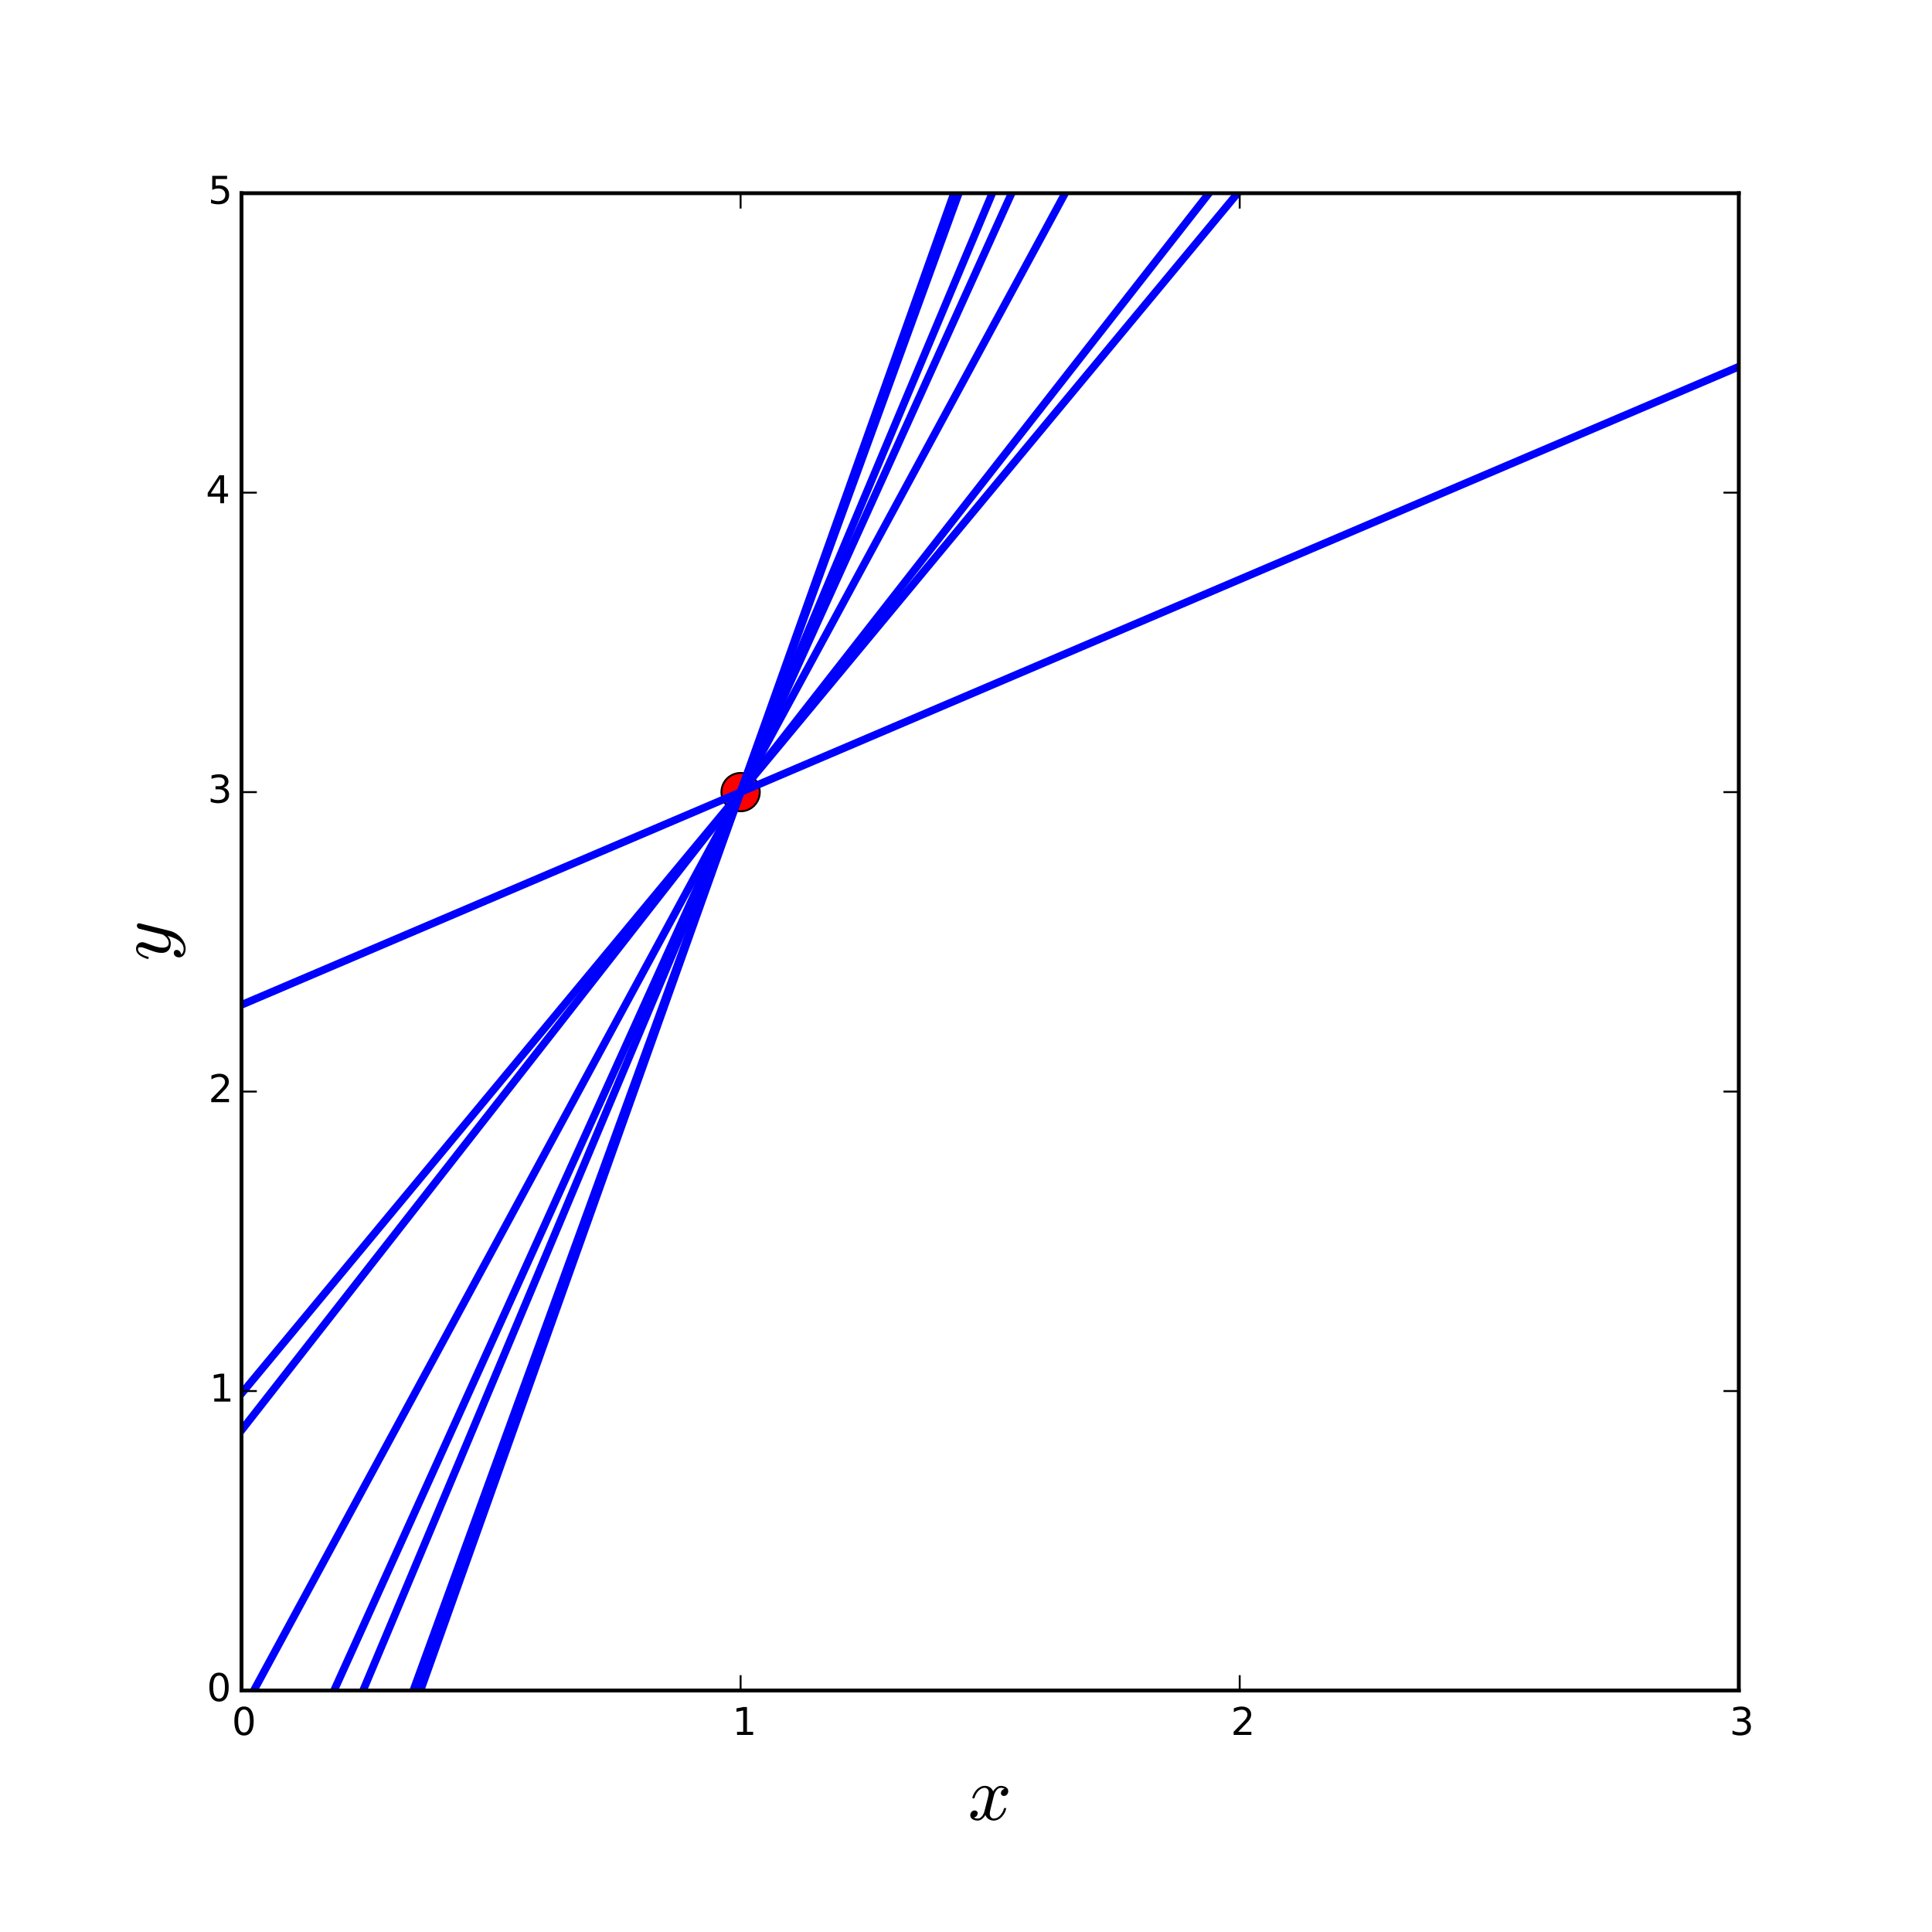
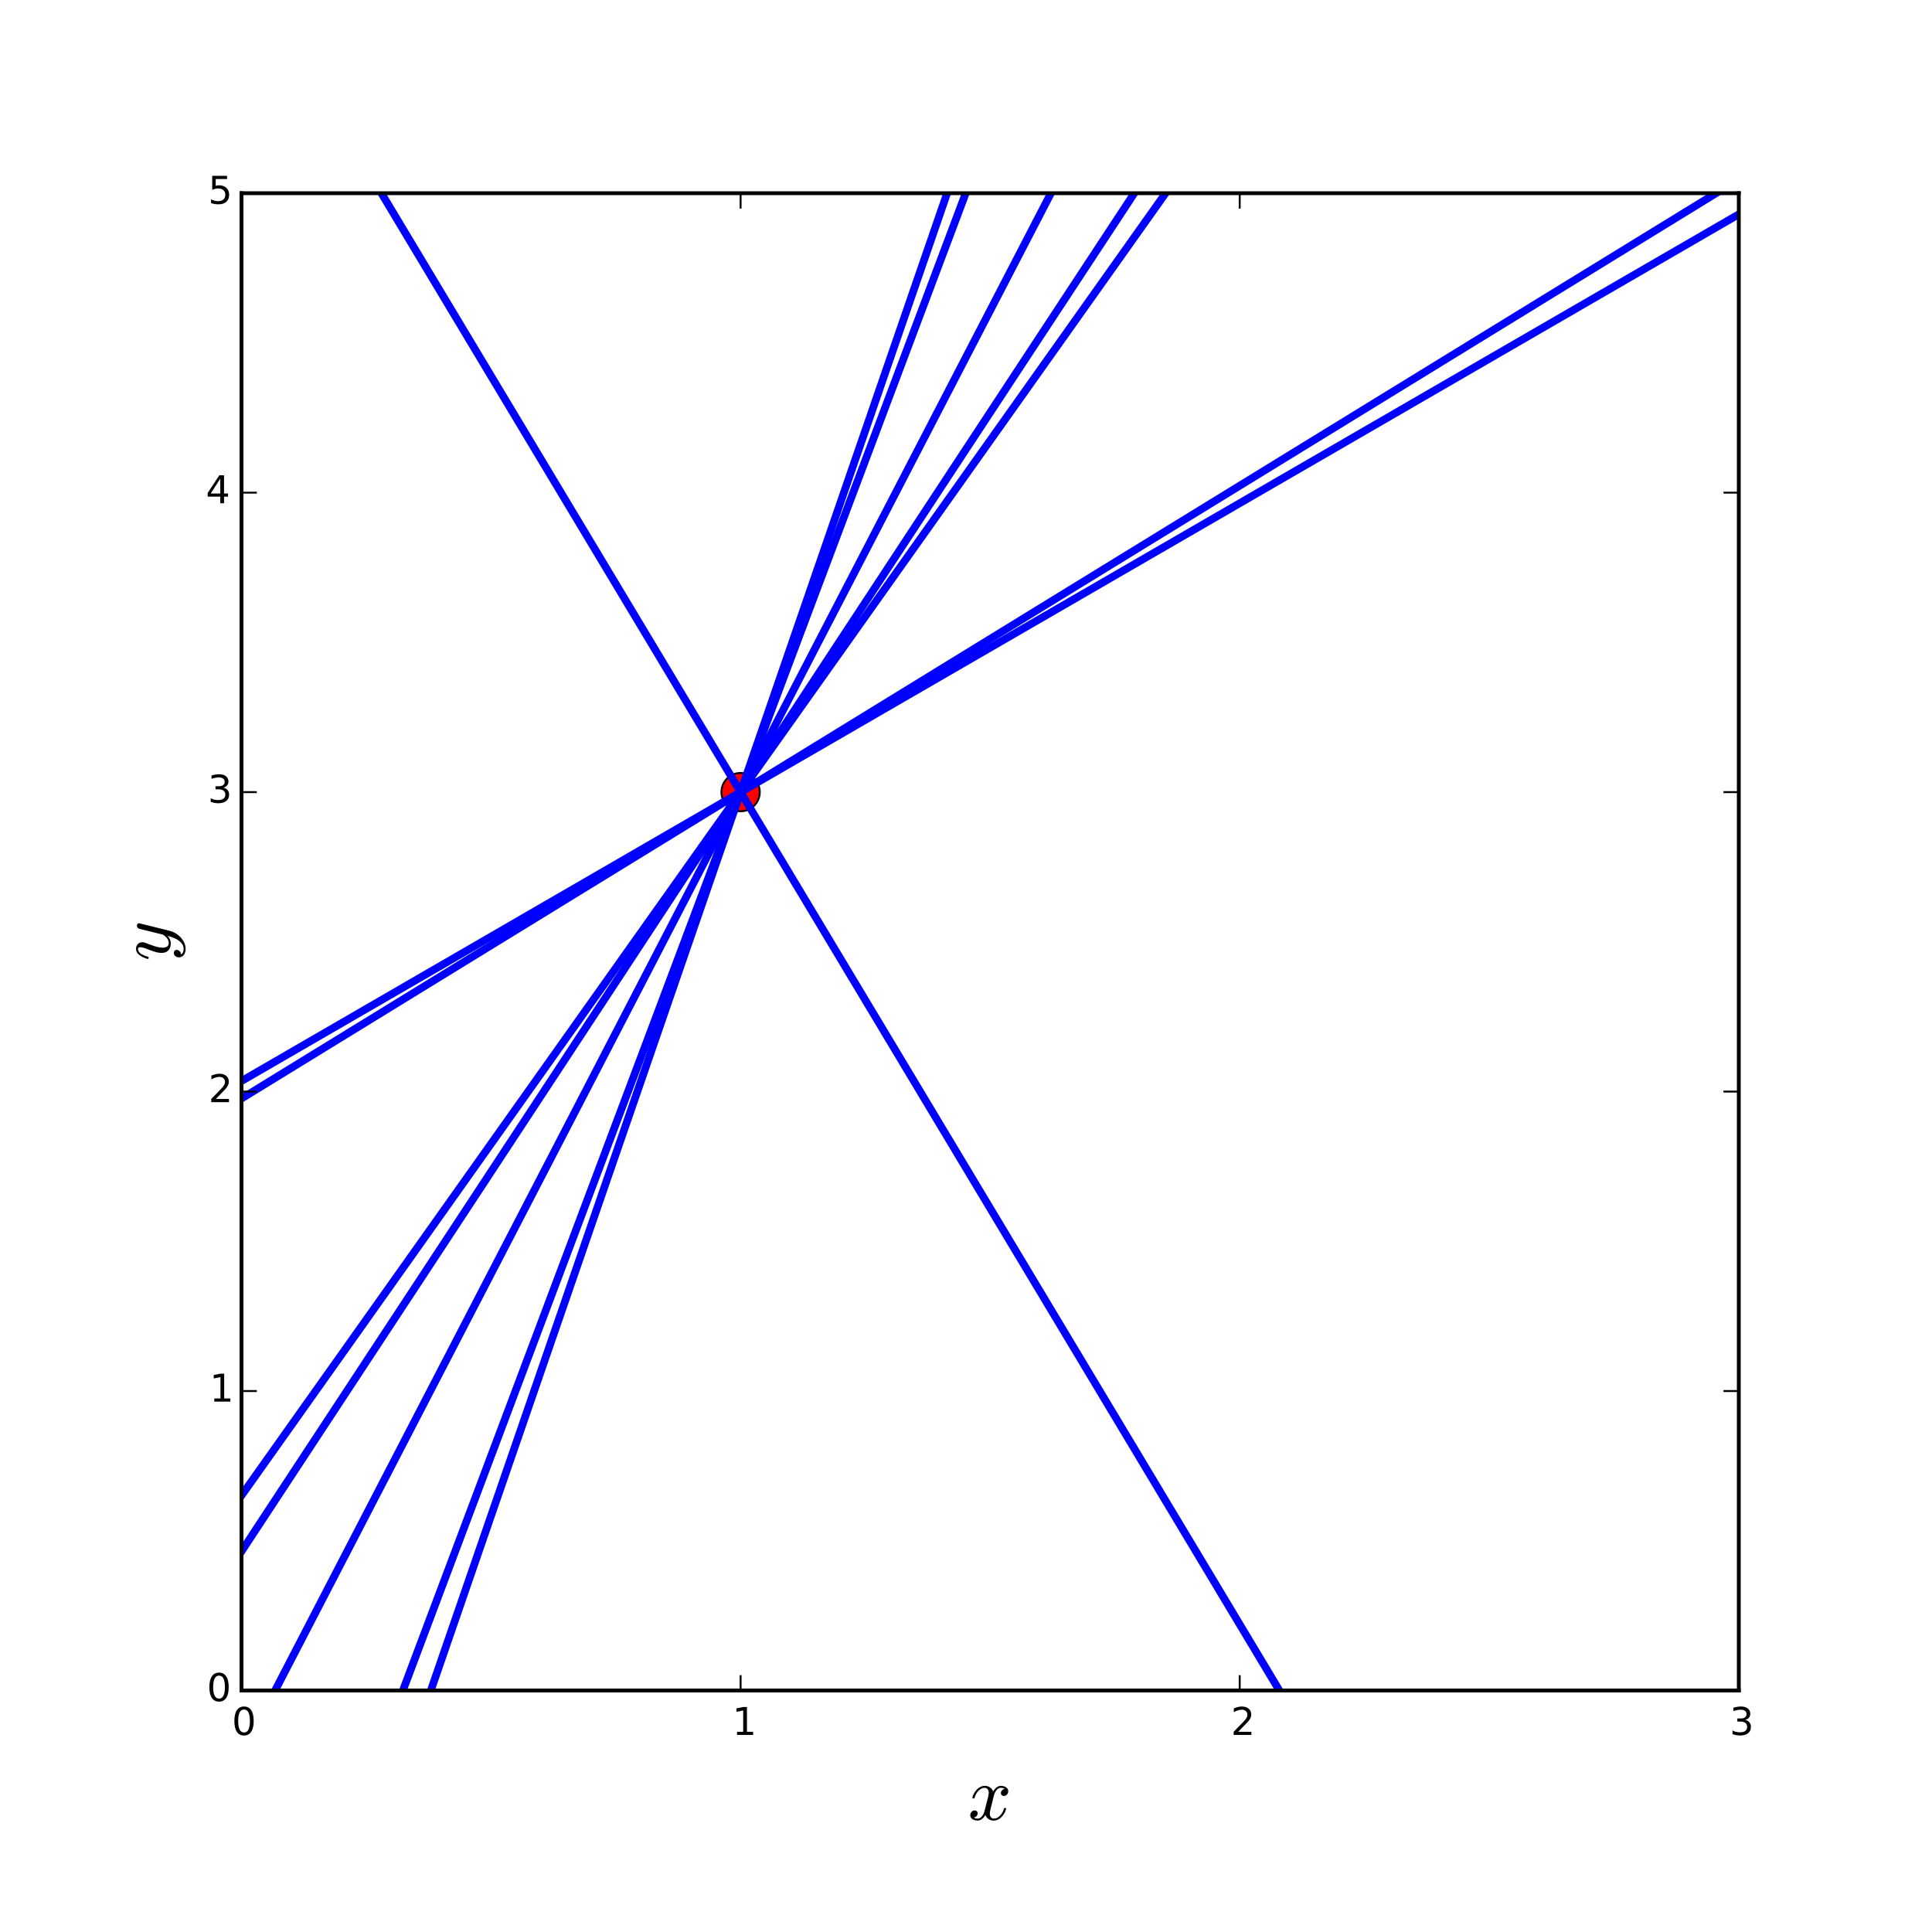
<svg xmlns="http://www.w3.org/2000/svg" xmlns:xlink="http://www.w3.org/1999/xlink" height="504pt" version="1.1" viewBox="0 0 504 504" width="504pt">
  <defs>
    <style type="text/css">
*{stroke-linecap:butt;stroke-linejoin:round;}
  </style>
  </defs>
  <g id="figure_1">
    <g id="patch_1">
      <path d=" M0 504 L504 504 L504 0 L0 0 z " style="fill:#ffffff;" />
    </g>
    <g id="axes_1">
      <g id="patch_2">
        <path d=" M63 441 L453.6 441 L453.6 50.4 L63 50.4 z " style="fill:#ffffff;" />
      </g>
      <g id="line2d_1">
        <defs>
          <path d=" M0 5 C1.326 5 2.598 4.473 3.536 3.536 C4.473 2.598 5 1.326 5 0 C5 -1.326 4.473 -2.598 3.536 -3.536 C2.598 -4.473 1.326 -5 0 -5 C-1.326 -5 -2.598 -4.473 -3.536 -3.536 C-4.473 -2.598 -5 -1.326 -5 0 C-5 1.326 -4.473 2.598 -3.536 3.536 C-2.598 4.473 -1.326 5 0 5 z " id="m8056b39326" style="stroke:#000000;stroke-width:0.5;" />
        </defs>
        <g clip-path="url(#p41d7ee9abc)">
          <use style="fill:#ff0000;stroke:#000000;stroke-width:0.5;" x="193.2" xlink:href="#m8056b39326" y="206.64" />
        </g>
      </g>
      <g id="line2d_2">
-         <path clip-path="url(#p41d7ee9abc)" d=" M63 446.935 L305.706 -1" style="fill:none;stroke:#0000ff;stroke-linecap:square;stroke-width:2;" />
+         <path clip-path="url(#p41d7ee9abc)" d=" M63 282.01 L453.6 55.901" style="fill:none;stroke:#0000ff;stroke-linecap:square;stroke-width:2;" />
      </g>
      <g id="line2d_3">
-         <path clip-path="url(#p41d7ee9abc)" d=" M63 363.541 L365.504 -1" style="fill:none;stroke:#0000ff;stroke-linecap:square;stroke-width:2;" />
+         <path clip-path="url(#p41d7ee9abc)" d=" M63 584.233 M90.321 505 L264.798 -1" style="fill:none;stroke:#0000ff;stroke-linecap:square;stroke-width:2;" />
      </g>
      <g id="line2d_4">
-         <path clip-path="url(#p41d7ee9abc)" d=" M63 564.022 M84.503 505 L268.847 -1" style="fill:none;stroke:#0000ff;stroke-linecap:square;stroke-width:2;" />
+         <path clip-path="url(#p41d7ee9abc)" d=" M63 390.131 L340.535 -1" style="fill:none;stroke:#0000ff;stroke-linecap:square;stroke-width:2;" />
      </g>
      <g id="line2d_5">
-         <path clip-path="url(#p41d7ee9abc)" d=" M63 262.132 L453.6 95.657" style="fill:none;stroke:#0000ff;stroke-linecap:square;stroke-width:2;" />
+         <path clip-path="url(#p41d7ee9abc)" d=" M63 286.577 L453.6 46.766" style="fill:none;stroke:#0000ff;stroke-linecap:square;stroke-width:2;" />
      </g>
      <g id="line2d_6">
-         <path clip-path="url(#p41d7ee9abc)" d=" M63 572.055 M86.892 505 L267.184 -1" style="fill:none;stroke:#0000ff;stroke-linecap:square;stroke-width:2;" />
+         <path clip-path="url(#p41d7ee9abc)" d=" M63 -10.467 M68.678 -1 L372.127 505" style="fill:none;stroke:#0000ff;stroke-linecap:square;stroke-width:2;" />
      </g>
      <g id="line2d_7">
-         <path clip-path="url(#p41d7ee9abc)" d=" M63 494.354 L287.164 -1" style="fill:none;stroke:#0000ff;stroke-linecap:square;stroke-width:2;" />
+         <path clip-path="url(#p41d7ee9abc)" d=" M63 404.71 L329.691 -1" style="fill:none;stroke:#0000ff;stroke-linecap:square;stroke-width:2;" />
      </g>
      <g id="line2d_8">
-         <path clip-path="url(#p41d7ee9abc)" d=" M63 516.466 M67.818 505 L280.458 -1" style="fill:none;stroke:#0000ff;stroke-linecap:square;stroke-width:2;" />
+         <path clip-path="url(#p41d7ee9abc)" d=" M63 457.912 L300.791 -1" style="fill:none;stroke:#0000ff;stroke-linecap:square;stroke-width:2;" />
      </g>
      <g id="line2d_9">
-         <path clip-path="url(#p41d7ee9abc)" d=" M63 373.124 L355.586 -1" style="fill:none;stroke:#0000ff;stroke-linecap:square;stroke-width:2;" />
+         <path clip-path="url(#p41d7ee9abc)" d=" M63 553.01 M81.047 505 L271.252 -1" style="fill:none;stroke:#0000ff;stroke-linecap:square;stroke-width:2;" />
      </g>
      <g id="patch_3">
-         <path d=" M453.6 441 L453.6 50.4" style="fill:none;stroke:#000000;stroke-linecap:square;stroke-linejoin:miter;" />
+         <path d=" M63 441 L63 50.4" style="fill:none;stroke:#000000;stroke-linecap:square;stroke-linejoin:miter;" />
      </g>
      <g id="patch_4">
        <path d=" M63 50.4 L453.6 50.4" style="fill:none;stroke:#000000;stroke-linecap:square;stroke-linejoin:miter;" />
      </g>
      <g id="patch_5">
-         <path d=" M63 441 L63 50.4" style="fill:none;stroke:#000000;stroke-linecap:square;stroke-linejoin:miter;" />
+         <path d=" M453.6 441 L453.6 50.4" style="fill:none;stroke:#000000;stroke-linecap:square;stroke-linejoin:miter;" />
      </g>
      <g id="patch_6">
        <path d=" M63 441 L453.6 441" style="fill:none;stroke:#000000;stroke-linecap:square;stroke-linejoin:miter;" />
      </g>
      <g id="matplotlib.axis_1">
        <g id="xtick_1">
          <g id="line2d_10">
            <defs>
              <path d=" M0 0 L0 -4" id="mc7db9fdffb" style="stroke:#000000;stroke-width:0.5;" />
            </defs>
            <g>
              <use style="stroke:#000000;stroke-width:0.5;" x="63.0" xlink:href="#mc7db9fdffb" y="441.0" />
            </g>
          </g>
          <g id="line2d_11">
            <defs>
              <path d=" M0 0 L0 4" id="m5a7d422ac3" style="stroke:#000000;stroke-width:0.5;" />
            </defs>
            <g>
              <use style="stroke:#000000;stroke-width:0.5;" x="63.0" xlink:href="#m5a7d422ac3" y="50.4" />
            </g>
          </g>
          <g id="text_1">
            <defs>
              <path d=" M31.781 66.406 Q24.172 66.406 20.328 58.906 Q16.5 51.422 16.5 36.375 Q16.5 21.391 20.328 13.891 Q24.172 6.391 31.781 6.391 Q39.453 6.391 43.281 13.891 Q47.125 21.391 47.125 36.375 Q47.125 51.422 43.281 58.906 Q39.453 66.406 31.781 66.406 M31.781 74.219 Q44.047 74.219 50.516 64.516 Q56.984 54.828 56.984 36.375 Q56.984 17.969 50.516 8.266 Q44.047 -1.422 31.781 -1.422 Q19.531 -1.422 13.062 8.266 Q6.594 17.969 6.594 36.375 Q6.594 54.828 13.062 64.516 Q19.531 74.219 31.781 74.219" id="BitstreamVeraSans-Roman-30" />
            </defs>
            <g transform="translate(60.48047 452.5984)scale(0.1 -0.1)">
              <use xlink:href="#BitstreamVeraSans-Roman-30" />
            </g>
          </g>
        </g>
        <g id="xtick_2">
          <g id="line2d_12">
            <g>
              <use style="stroke:#000000;stroke-width:0.5;" x="193.2" xlink:href="#mc7db9fdffb" y="441.0" />
            </g>
          </g>
          <g id="line2d_13">
            <g>
              <use style="stroke:#000000;stroke-width:0.5;" x="193.2" xlink:href="#m5a7d422ac3" y="50.4" />
            </g>
          </g>
          <g id="text_2">
            <defs>
              <path d=" M12.406 8.297 L28.516 8.297 L28.516 63.922 L10.984 60.406 L10.984 69.391 L28.422 72.906 L38.281 72.906 L38.281 8.297 L54.391 8.297 L54.391 0 L12.406 0 z " id="BitstreamVeraSans-Roman-31" />
            </defs>
            <g transform="translate(191.0297 452.5984)scale(0.1 -0.1)">
              <use xlink:href="#BitstreamVeraSans-Roman-31" />
            </g>
          </g>
        </g>
        <g id="xtick_3">
          <g id="line2d_14">
            <g>
              <use style="stroke:#000000;stroke-width:0.5;" x="323.4" xlink:href="#mc7db9fdffb" y="441.0" />
            </g>
          </g>
          <g id="line2d_15">
            <g>
              <use style="stroke:#000000;stroke-width:0.5;" x="323.4" xlink:href="#m5a7d422ac3" y="50.4" />
            </g>
          </g>
          <g id="text_3">
            <defs>
              <path d=" M19.188 8.297 L53.609 8.297 L53.609 0 L7.328 0 L7.328 8.297 Q12.938 14.109 22.625 23.891 Q32.328 33.688 34.812 36.531 Q39.547 41.844 41.422 45.531 Q43.312 49.219 43.312 52.781 Q43.312 58.594 39.234 62.25 Q35.156 65.922 28.609 65.922 Q23.969 65.922 18.812 64.312 Q13.672 62.703 7.812 59.422 L7.812 69.391 Q13.766 71.781 18.938 73 Q24.125 74.219 28.422 74.219 Q39.75 74.219 46.484 68.547 Q53.219 62.891 53.219 53.422 Q53.219 48.922 51.531 44.891 Q49.859 40.875 45.406 35.406 Q44.188 33.984 37.641 27.219 Q31.109 20.453 19.188 8.297" id="BitstreamVeraSans-Roman-32" />
            </defs>
            <g transform="translate(321.0859 452.5984)scale(0.1 -0.1)">
              <use xlink:href="#BitstreamVeraSans-Roman-32" />
            </g>
          </g>
        </g>
        <g id="xtick_4">
          <g id="line2d_16">
            <g>
              <use style="stroke:#000000;stroke-width:0.5;" x="453.6" xlink:href="#mc7db9fdffb" y="441.0" />
            </g>
          </g>
          <g id="line2d_17">
            <g>
              <use style="stroke:#000000;stroke-width:0.5;" x="453.6" xlink:href="#m5a7d422ac3" y="50.4" />
            </g>
          </g>
          <g id="text_4">
            <defs>
              <path d=" M40.578 39.312 Q47.656 37.797 51.625 33 Q55.609 28.219 55.609 21.188 Q55.609 10.406 48.188 4.484 Q40.766 -1.422 27.094 -1.422 Q22.516 -1.422 17.656 -0.516 Q12.797 0.391 7.625 2.203 L7.625 11.719 Q11.719 9.328 16.594 8.109 Q21.484 6.891 26.812 6.891 Q36.078 6.891 40.938 10.547 Q45.797 14.203 45.797 21.188 Q45.797 27.641 41.281 31.266 Q36.766 34.906 28.719 34.906 L20.219 34.906 L20.219 43.016 L29.109 43.016 Q36.375 43.016 40.234 45.922 Q44.094 48.828 44.094 54.297 Q44.094 59.906 40.109 62.906 Q36.141 65.922 28.719 65.922 Q24.656 65.922 20.016 65.031 Q15.375 64.156 9.812 62.312 L9.812 71.094 Q15.438 72.656 20.344 73.438 Q25.25 74.219 29.594 74.219 Q40.828 74.219 47.359 69.109 Q53.906 64.016 53.906 55.328 Q53.906 49.266 50.438 45.094 Q46.969 40.922 40.578 39.312" id="BitstreamVeraSans-Roman-33" />
            </defs>
            <g transform="translate(451.2008 452.5984)scale(0.1 -0.1)">
              <use xlink:href="#BitstreamVeraSans-Roman-33" />
            </g>
          </g>
        </g>
        <g id="text_5">
          <defs>
            <path d=" M7.812 2.875 Q9.578 1.516 12.797 1.516 Q15.922 1.516 18.312 4.516 Q20.703 7.516 21.578 11.078 L26.125 28.812 Q27.203 33.641 27.203 35.406 Q27.203 37.891 25.812 39.75 Q24.422 41.609 21.922 41.609 Q18.75 41.609 15.969 39.625 Q13.188 37.641 11.281 34.594 Q9.375 31.547 8.594 28.422 Q8.406 27.781 7.812 27.781 L6.594 27.781 Q5.812 27.781 5.812 28.719 L5.812 29 Q6.781 32.719 9.125 36.25 Q11.469 39.797 14.859 41.984 Q18.266 44.188 22.125 44.188 Q25.781 44.188 28.734 42.234 Q31.688 40.281 32.906 36.922 Q34.625 39.984 37.281 42.078 Q39.938 44.188 43.109 44.188 Q45.266 44.188 47.5 43.422 Q49.75 42.672 51.172 41.109 Q52.594 39.547 52.594 37.203 Q52.594 34.672 50.953 32.828 Q49.312 31 46.781 31 Q45.172 31 44.094 32.031 Q43.016 33.062 43.016 34.625 Q43.016 36.719 44.453 38.297 Q45.906 39.891 47.906 40.188 Q46.094 41.609 42.922 41.609 Q39.703 41.609 37.328 38.625 Q34.969 35.641 33.984 31.984 L29.594 14.312 Q28.516 10.297 28.516 7.719 Q28.516 5.172 29.953 3.344 Q31.391 1.516 33.797 1.516 Q38.484 1.516 42.156 5.641 Q45.844 9.766 47.016 14.703 Q47.219 15.281 47.797 15.281 L49.031 15.281 Q49.422 15.281 49.656 15.016 Q49.906 14.75 49.906 14.406 Q49.906 14.312 49.812 14.109 Q48.391 8.156 43.844 3.516 Q39.312 -1.125 33.594 -1.125 Q29.938 -1.125 26.984 0.844 Q24.031 2.828 22.797 6.203 Q21.234 3.266 18.469 1.062 Q15.719 -1.125 12.594 -1.125 Q10.453 -1.125 8.172 -0.359 Q5.906 0.391 4.484 1.953 Q3.078 3.516 3.078 5.906 Q3.078 8.25 4.703 10.172 Q6.344 12.109 8.797 12.109 Q10.453 12.109 11.578 11.109 Q12.703 10.109 12.703 8.5 Q12.703 6.391 11.297 4.828 Q9.906 3.266 7.812 2.875" id="Cmmi10-78" />
          </defs>
          <g transform="translate(252.5 474.875)scale(0.2 -0.2)">
            <use transform="translate(0.0 0.8125)" xlink:href="#Cmmi10-78" />
          </g>
        </g>
      </g>
      <g id="matplotlib.axis_2">
        <g id="ytick_1">
          <g id="line2d_18">
            <defs>
              <path d=" M0 0 L4 0" id="md7965d1ba0" style="stroke:#000000;stroke-width:0.5;" />
            </defs>
            <g>
              <use style="stroke:#000000;stroke-width:0.5;" x="63.0" xlink:href="#md7965d1ba0" y="441.0" />
            </g>
          </g>
          <g id="line2d_19">
            <defs>
              <path d=" M0 0 L-4 0" id="md9a1c1a7cd" style="stroke:#000000;stroke-width:0.5;" />
            </defs>
            <g>
              <use style="stroke:#000000;stroke-width:0.5;" x="453.6" xlink:href="#md9a1c1a7cd" y="441.0" />
            </g>
          </g>
          <g id="text_6">
            <g transform="translate(53.96094 443.7594)scale(0.1 -0.1)">
              <use xlink:href="#BitstreamVeraSans-Roman-30" />
            </g>
          </g>
        </g>
        <g id="ytick_2">
          <g id="line2d_20">
            <g>
              <use style="stroke:#000000;stroke-width:0.5;" x="63.0" xlink:href="#md7965d1ba0" y="362.88" />
            </g>
          </g>
          <g id="line2d_21">
            <g>
              <use style="stroke:#000000;stroke-width:0.5;" x="453.6" xlink:href="#md9a1c1a7cd" y="362.88" />
            </g>
          </g>
          <g id="text_7">
            <g transform="translate(54.65937 365.6394)scale(0.1 -0.1)">
              <use xlink:href="#BitstreamVeraSans-Roman-31" />
            </g>
          </g>
        </g>
        <g id="ytick_3">
          <g id="line2d_22">
            <g>
              <use style="stroke:#000000;stroke-width:0.5;" x="63.0" xlink:href="#md7965d1ba0" y="284.76" />
            </g>
          </g>
          <g id="line2d_23">
            <g>
              <use style="stroke:#000000;stroke-width:0.5;" x="453.6" xlink:href="#md9a1c1a7cd" y="284.76" />
            </g>
          </g>
          <g id="text_8">
            <g transform="translate(54.37188 287.5194)scale(0.1 -0.1)">
              <use xlink:href="#BitstreamVeraSans-Roman-32" />
            </g>
          </g>
        </g>
        <g id="ytick_4">
          <g id="line2d_24">
            <g>
              <use style="stroke:#000000;stroke-width:0.5;" x="63.0" xlink:href="#md7965d1ba0" y="206.64" />
            </g>
          </g>
          <g id="line2d_25">
            <g>
              <use style="stroke:#000000;stroke-width:0.5;" x="453.6" xlink:href="#md9a1c1a7cd" y="206.64" />
            </g>
          </g>
          <g id="text_9">
            <g transform="translate(54.20156 209.3994)scale(0.1 -0.1)">
              <use xlink:href="#BitstreamVeraSans-Roman-33" />
            </g>
          </g>
        </g>
        <g id="ytick_5">
          <g id="line2d_26">
            <g>
              <use style="stroke:#000000;stroke-width:0.5;" x="63.0" xlink:href="#md7965d1ba0" y="128.52" />
            </g>
          </g>
          <g id="line2d_27">
            <g>
              <use style="stroke:#000000;stroke-width:0.5;" x="453.6" xlink:href="#md9a1c1a7cd" y="128.52" />
            </g>
          </g>
          <g id="text_10">
            <defs>
              <path d=" M37.797 64.312 L12.891 25.391 L37.797 25.391 z  M35.203 72.906 L47.609 72.906 L47.609 25.391 L58.016 25.391 L58.016 17.188 L47.609 17.188 L47.609 0 L37.797 0 L37.797 17.188 L4.891 17.188 L4.891 26.703 z " id="BitstreamVeraSans-Roman-34" />
            </defs>
            <g transform="translate(53.6875 131.2794)scale(0.1 -0.1)">
              <use xlink:href="#BitstreamVeraSans-Roman-34" />
            </g>
          </g>
        </g>
        <g id="ytick_6">
          <g id="line2d_28">
            <g>
              <use style="stroke:#000000;stroke-width:0.5;" x="63.0" xlink:href="#md7965d1ba0" y="50.4" />
            </g>
          </g>
          <g id="line2d_29">
            <g>
              <use style="stroke:#000000;stroke-width:0.5;" x="453.6" xlink:href="#md9a1c1a7cd" y="50.4" />
            </g>
          </g>
          <g id="text_11">
            <defs>
              <path d=" M10.797 72.906 L49.516 72.906 L49.516 64.594 L19.828 64.594 L19.828 46.734 Q21.969 47.469 24.109 47.828 Q26.266 48.188 28.422 48.188 Q40.625 48.188 47.75 41.5 Q54.891 34.812 54.891 23.391 Q54.891 11.625 47.562 5.094 Q40.234 -1.422 26.906 -1.422 Q22.312 -1.422 17.547 -0.641 Q12.797 0.141 7.719 1.703 L7.719 11.625 Q12.109 9.234 16.797 8.062 Q21.484 6.891 26.703 6.891 Q35.156 6.891 40.078 11.328 Q45.016 15.766 45.016 23.391 Q45.016 31 40.078 35.438 Q35.156 39.891 26.703 39.891 Q22.75 39.891 18.812 39.016 Q14.891 38.141 10.797 36.281 z " id="BitstreamVeraSans-Roman-35" />
            </defs>
            <g transform="translate(54.28281 53.15937)scale(0.1 -0.1)">
              <use xlink:href="#BitstreamVeraSans-Roman-35" />
            </g>
          </g>
        </g>
        <g id="text_12">
          <defs>
            <path d=" M8.406 -14.312 Q10.5 -17.922 15.719 -17.922 Q20.453 -17.922 23.922 -14.594 Q27.391 -11.281 29.516 -6.562 Q31.641 -1.859 32.812 3.078 Q28.375 -1.125 23.188 -1.125 Q19.234 -1.125 16.453 0.234 Q13.672 1.609 12.125 4.312 Q10.594 7.031 10.594 10.891 Q10.594 14.156 11.469 17.594 Q12.359 21.047 13.938 25.266 Q15.531 29.5 16.703 32.625 Q18.016 36.281 18.016 38.625 Q18.016 41.609 15.828 41.609 Q11.859 41.609 9.297 37.531 Q6.734 33.453 5.516 28.422 Q5.328 27.781 4.688 27.781 L3.516 27.781 Q2.688 27.781 2.688 28.719 L2.688 29 Q4.297 34.969 7.609 39.578 Q10.938 44.188 16.016 44.188 Q19.578 44.188 22.047 41.844 Q24.516 39.5 24.516 35.891 Q24.516 34.031 23.688 31.984 Q23.25 30.766 21.688 26.656 Q20.125 22.562 19.281 19.875 Q18.453 17.188 17.922 14.594 Q17.391 12.016 17.391 9.422 Q17.391 6.109 18.797 3.812 Q20.219 1.516 23.297 1.516 Q29.5 1.516 34.422 9.078 L42 39.891 Q42.328 41.219 43.547 42.156 Q44.781 43.109 46.188 43.109 Q47.406 43.109 48.312 42.328 Q49.219 41.547 49.219 40.281 Q49.219 39.703 49.125 39.5 L39.203 -0.297 Q37.891 -5.422 34.375 -10.109 Q30.859 -14.797 25.906 -17.656 Q20.953 -20.516 15.578 -20.516 Q12.984 -20.516 10.438 -19.5 Q7.906 -18.5 6.344 -16.5 Q4.781 -14.5 4.781 -11.812 Q4.781 -9.078 6.391 -7.078 Q8.016 -5.078 10.688 -5.078 Q12.312 -5.078 13.406 -6.078 Q14.5 -7.078 14.5 -8.688 Q14.5 -10.984 12.781 -12.688 Q11.078 -14.406 8.797 -14.406 Q8.688 -14.359 8.594 -14.328 Q8.5 -14.312 8.406 -14.312" id="Cmmi10-79" />
          </defs>
          <g transform="translate(44.4875 250.7)rotate(-90.0)scale(0.2 -0.2)">
            <use transform="translate(0.0 0.8125)" xlink:href="#Cmmi10-79" />
          </g>
        </g>
      </g>
    </g>
  </g>
  <defs>
    <clipPath id="p41d7ee9abc">
      <rect height="390.6" width="390.6" x="63.0" y="50.4" />
    </clipPath>
  </defs>
</svg>
